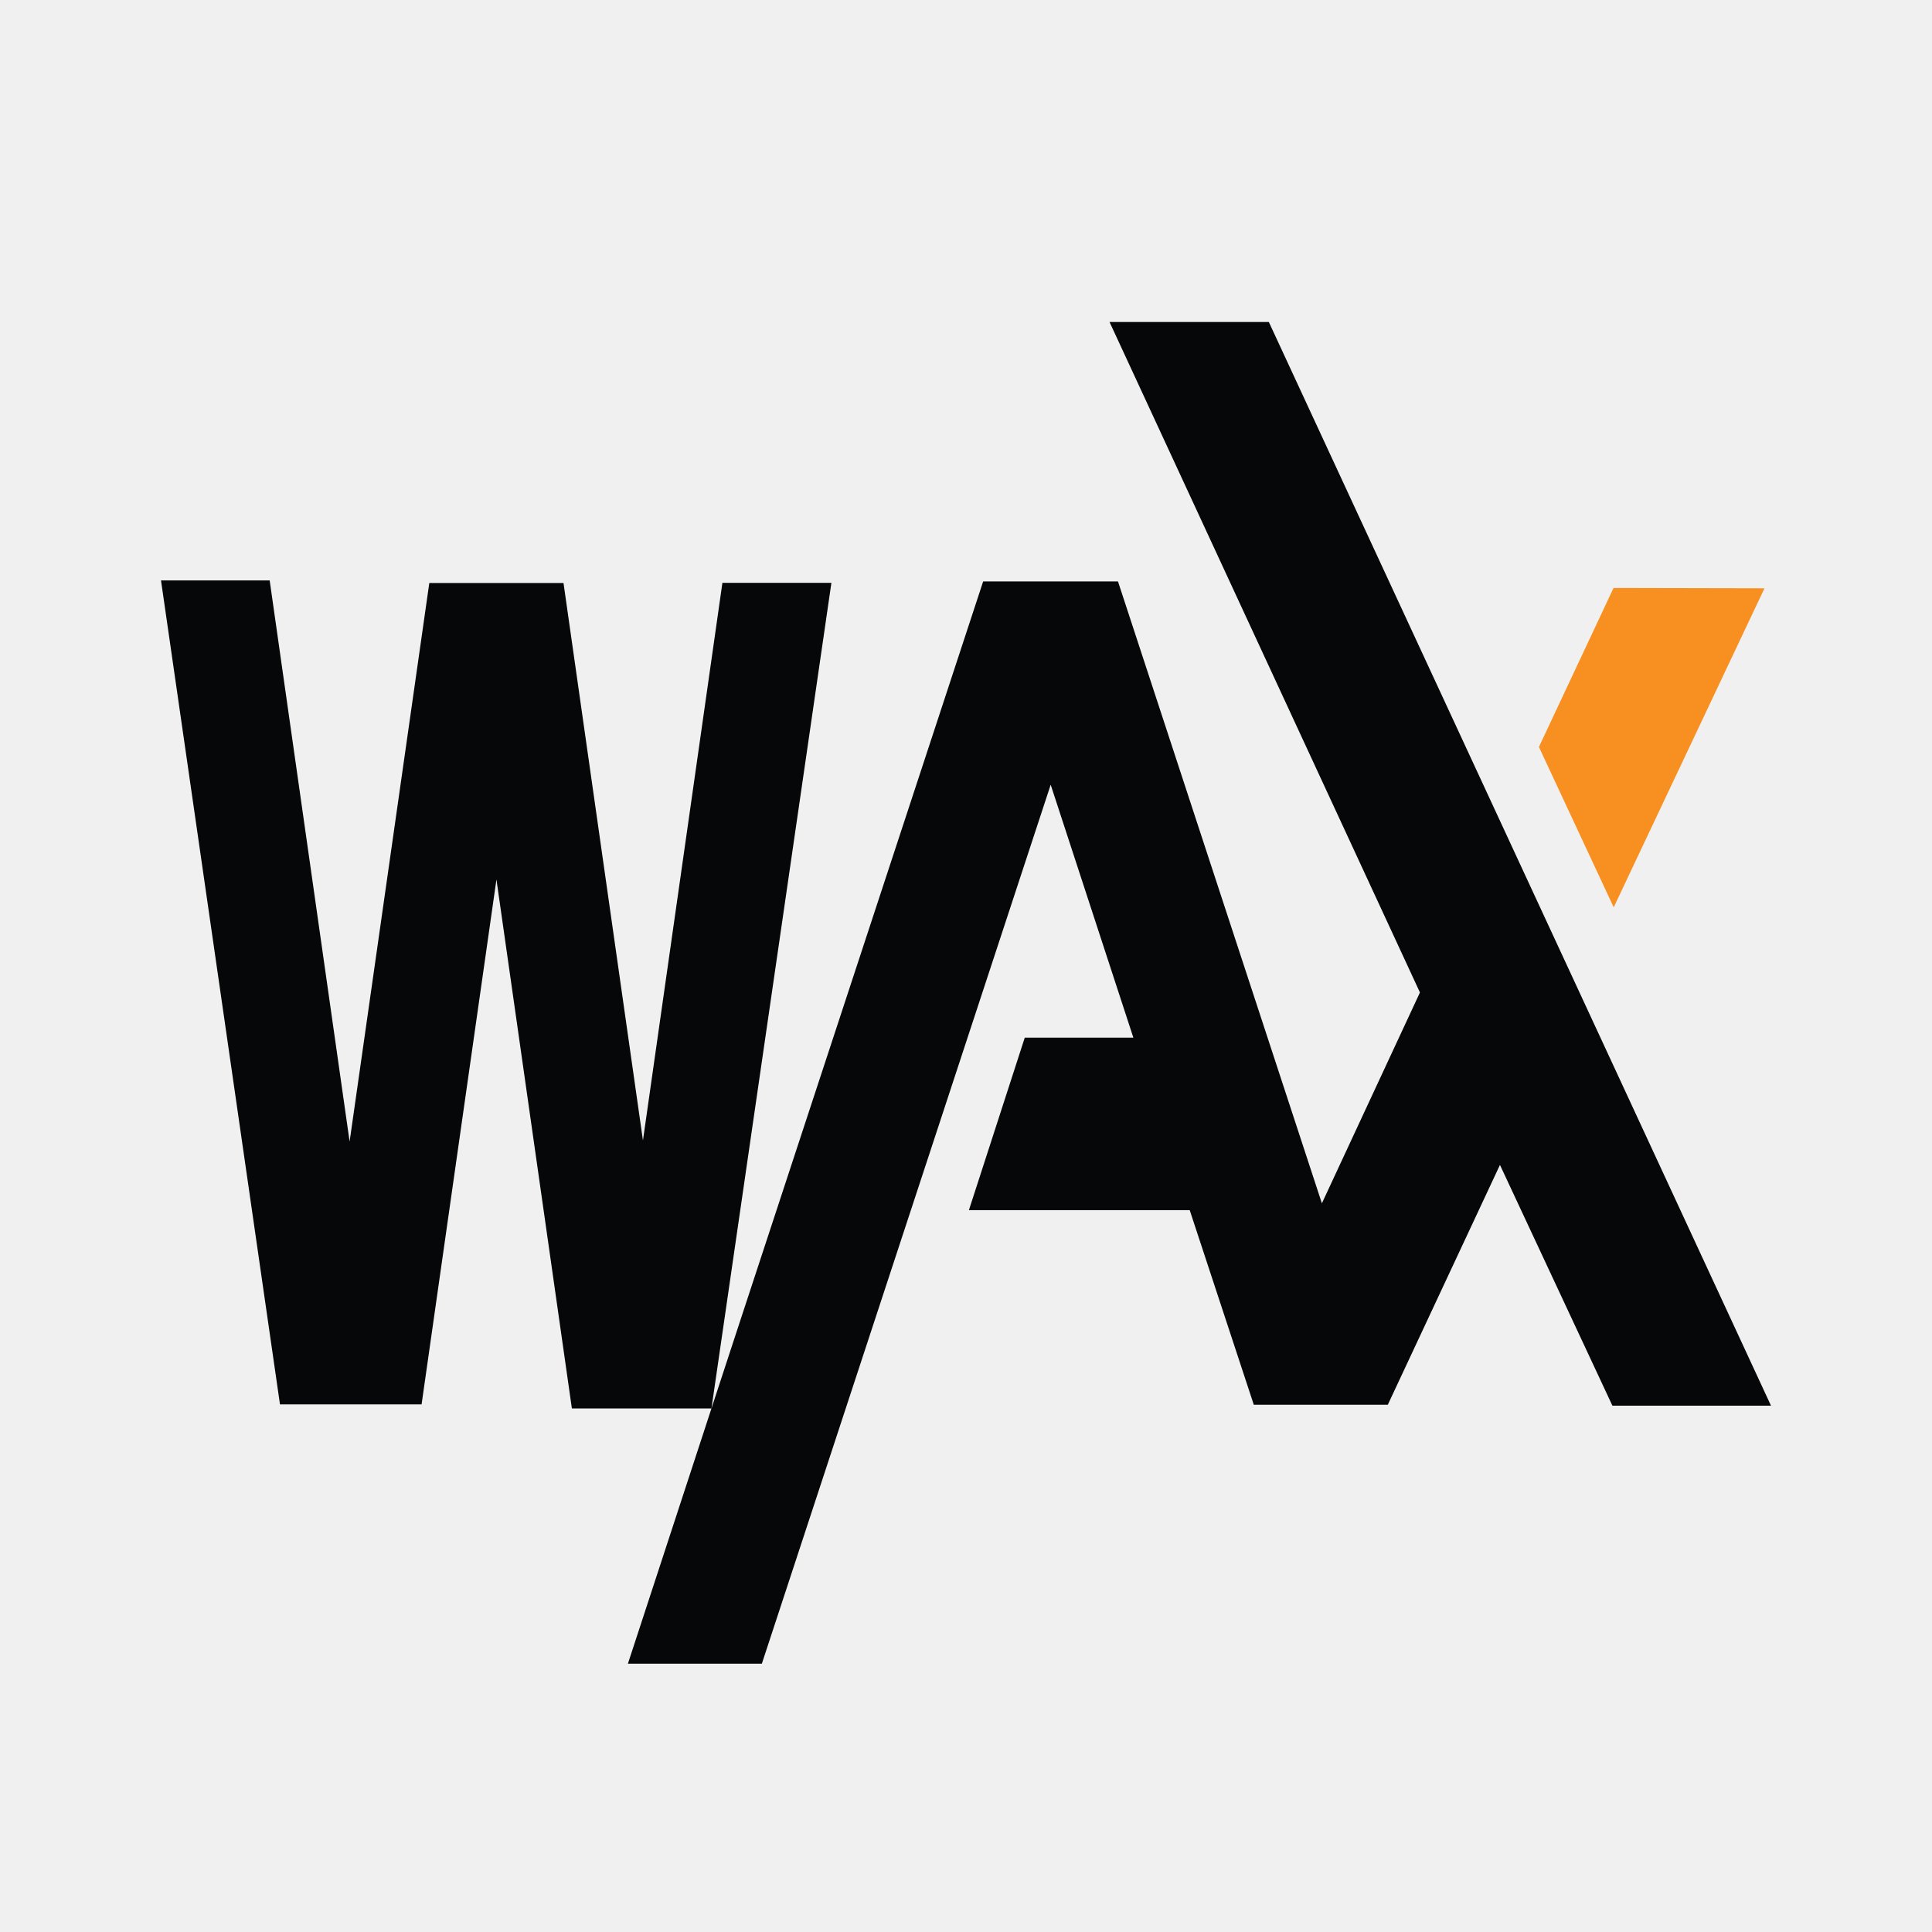
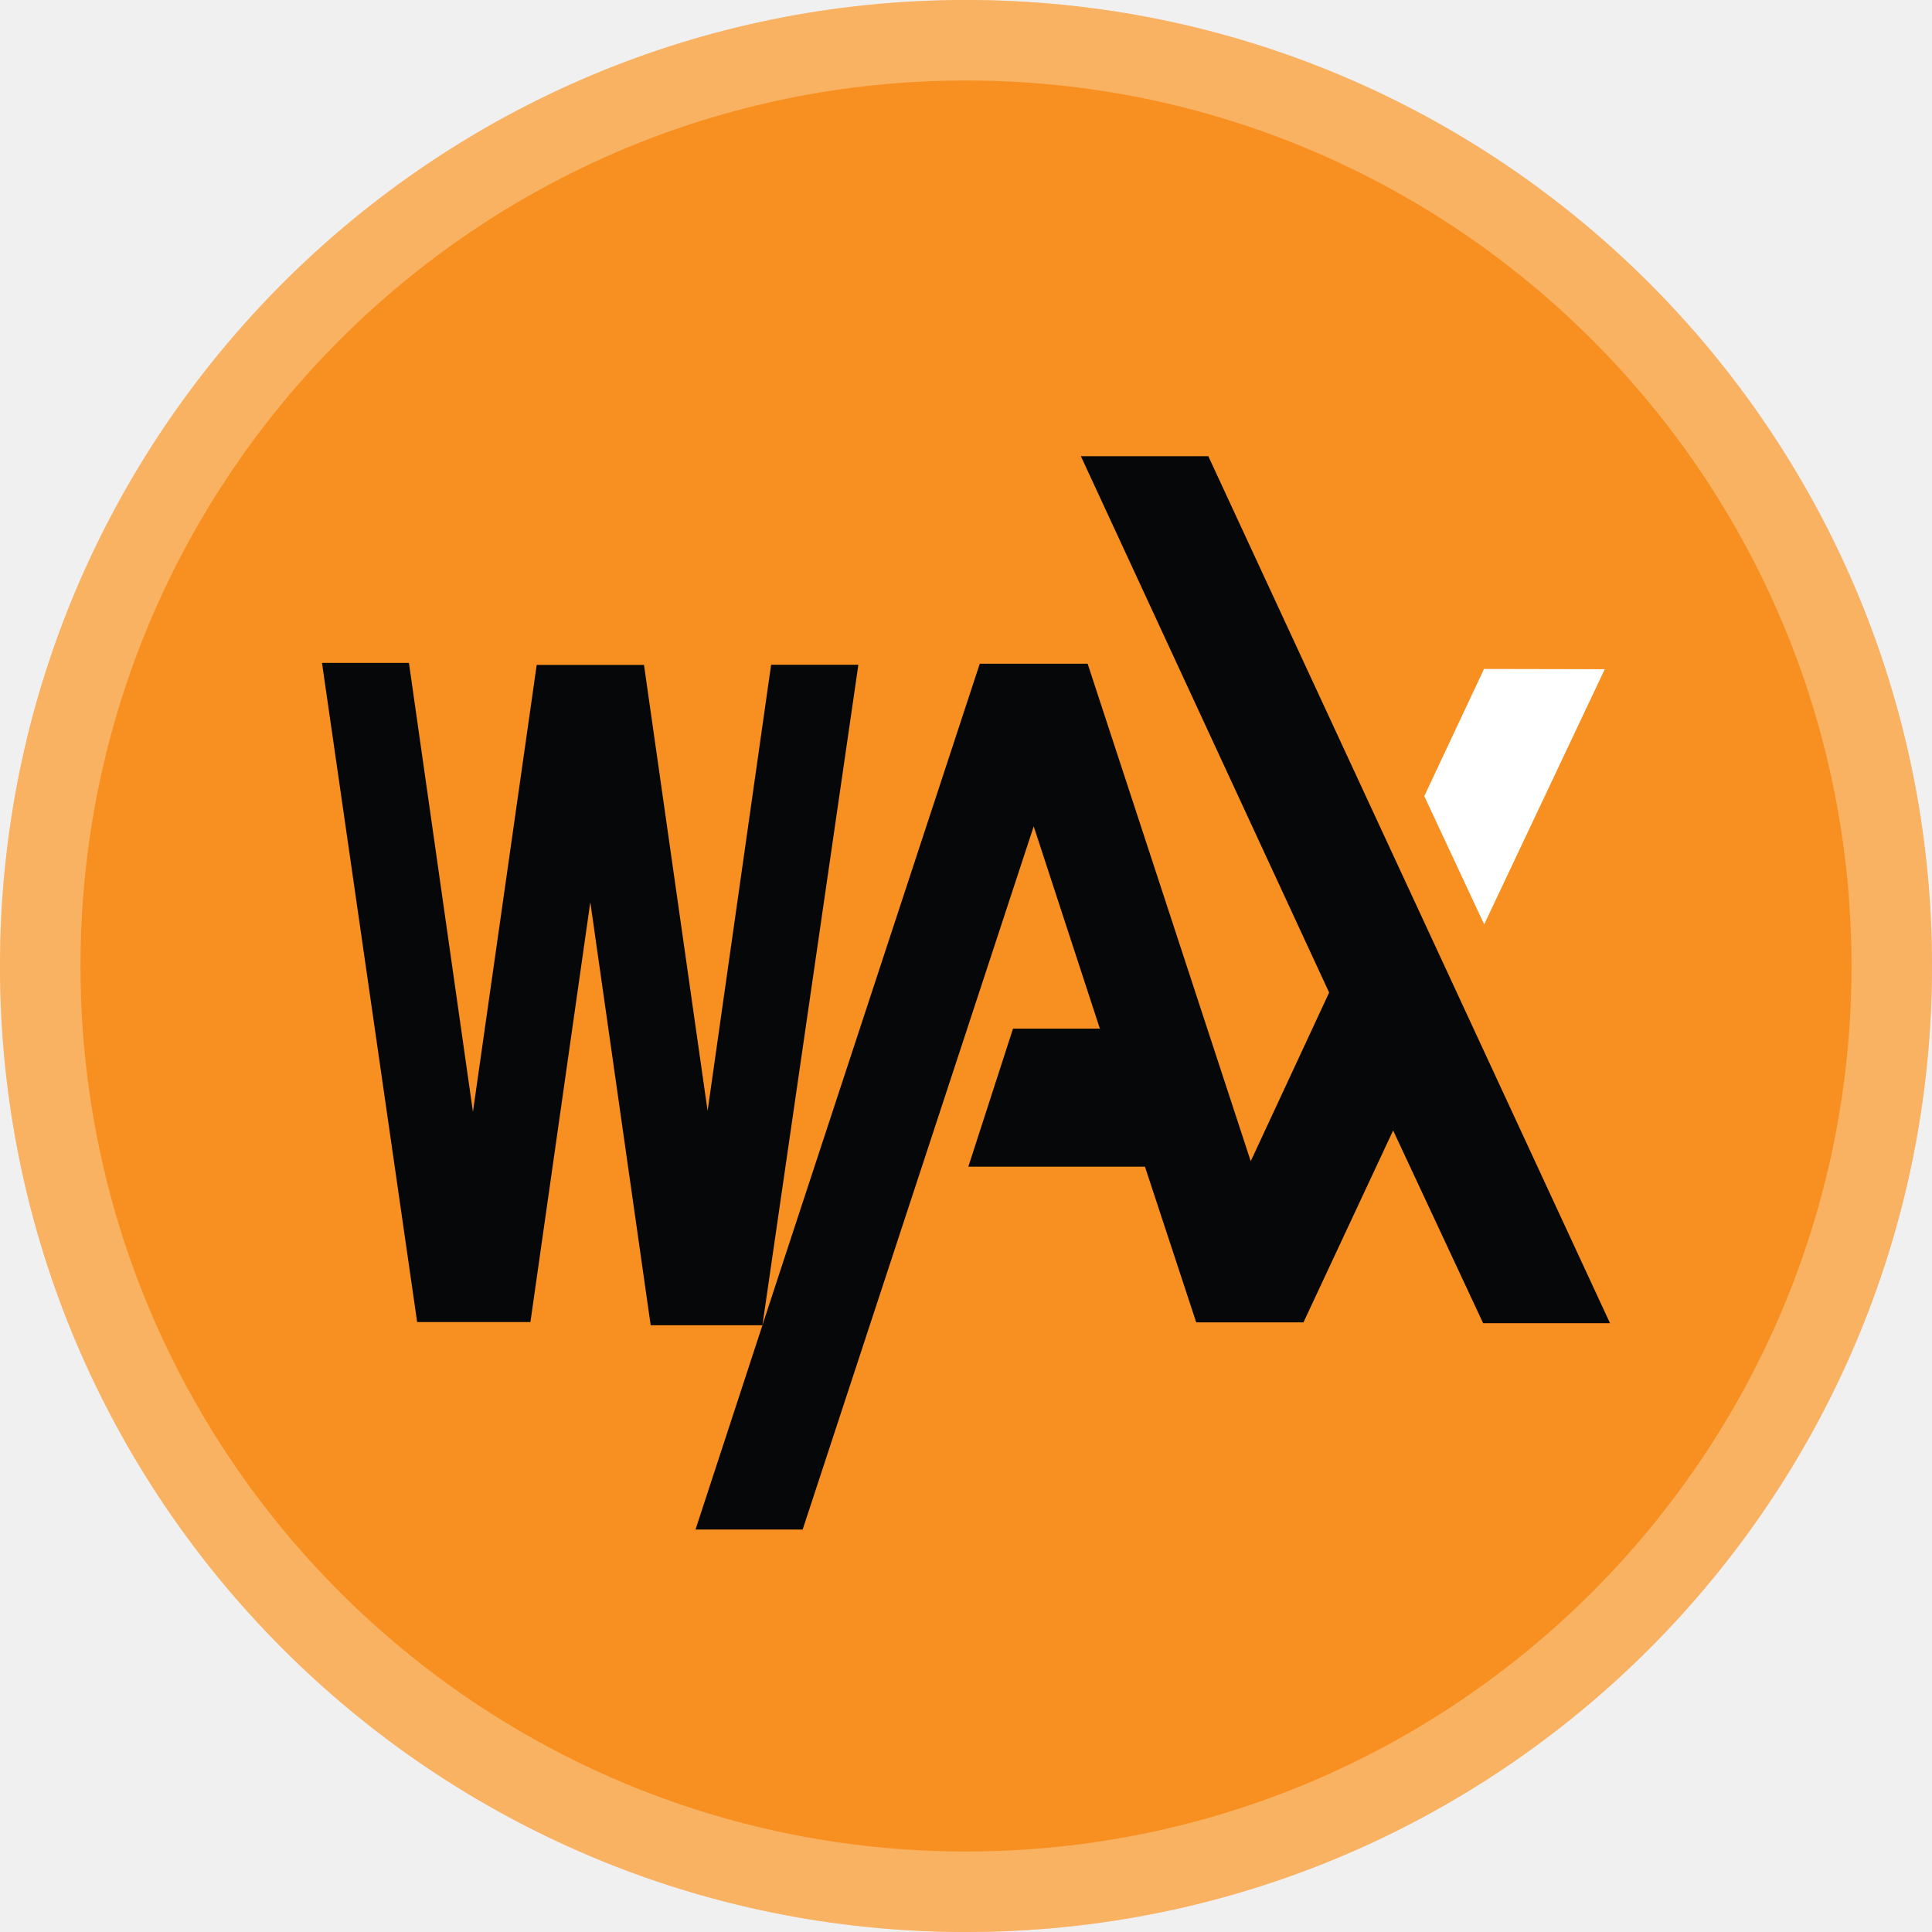
<svg xmlns="http://www.w3.org/2000/svg" width="24" height="24" viewBox="0 0 24 24" fill="none">
-   <path d="M22 17.462H20.03L18.633 14.471L17.24 17.45H15.575L14.779 15.033H12.036L12.73 12.89H14.079L13.052 9.748L9.464 20.667H7.8L8.838 17.496H7.104L6.167 10.925L5.237 17.446H3.478L2 7.21H3.35L4.343 14.181L5.333 7.242H7L7.987 14.167L8.974 7.24H10.328L8.838 17.496L9.17 16.483L12.213 7.223H13.888L16.421 14.948L17.639 12.329L13.783 4H15.762L22 17.462Z" fill="#050708" />
-   <path d="M20.046 11.271L19.117 9.279L20.044 7.304L21.919 7.308L20.046 11.271Z" fill="#F79020" />
+   <path d="M12 24C18.627 24 24 18.627 24 12C24 5.373 18.627 0 12 0C5.373 0 0 5.373 0 12C0 18.627 5.373 24 12 24Z" fill="#F79020" />
+   <path d="M23.5 12C23.5 18.351 18.351 23.5 12 23.5C5.649 23.5 0.5 18.351 0.5 12C0.5 5.649 5.649 0.5 12 0.5C18.351 0.5 23.5 5.649 23.5 12Z" stroke="white" stroke-opacity="0.3" />
+   <path d="M20 16.437H18.424L17.306 14.043L16.192 16.427H14.86L14.223 14.493H12.029L12.584 12.778H13.663L12.841 10.265L9.971 19H8.64L9.471 16.463H8.083L7.333 11.207L6.589 16.423H5.182L4 8.235H5.08L5.875 13.812L6.667 8.26H8L8.79 13.8L9.579 8.258H10.663L9.471 16.463L9.736 15.653L12.171 8.245H13.511L15.537 14.425L16.511 12.33L13.427 5.667H15.01L20 16.437Z" fill="#050708" />
+   <path d="M18.437 11.483L17.693 9.89L18.435 8.31L19.935 8.313L18.437 11.483Z" fill="white" />
</svg>
